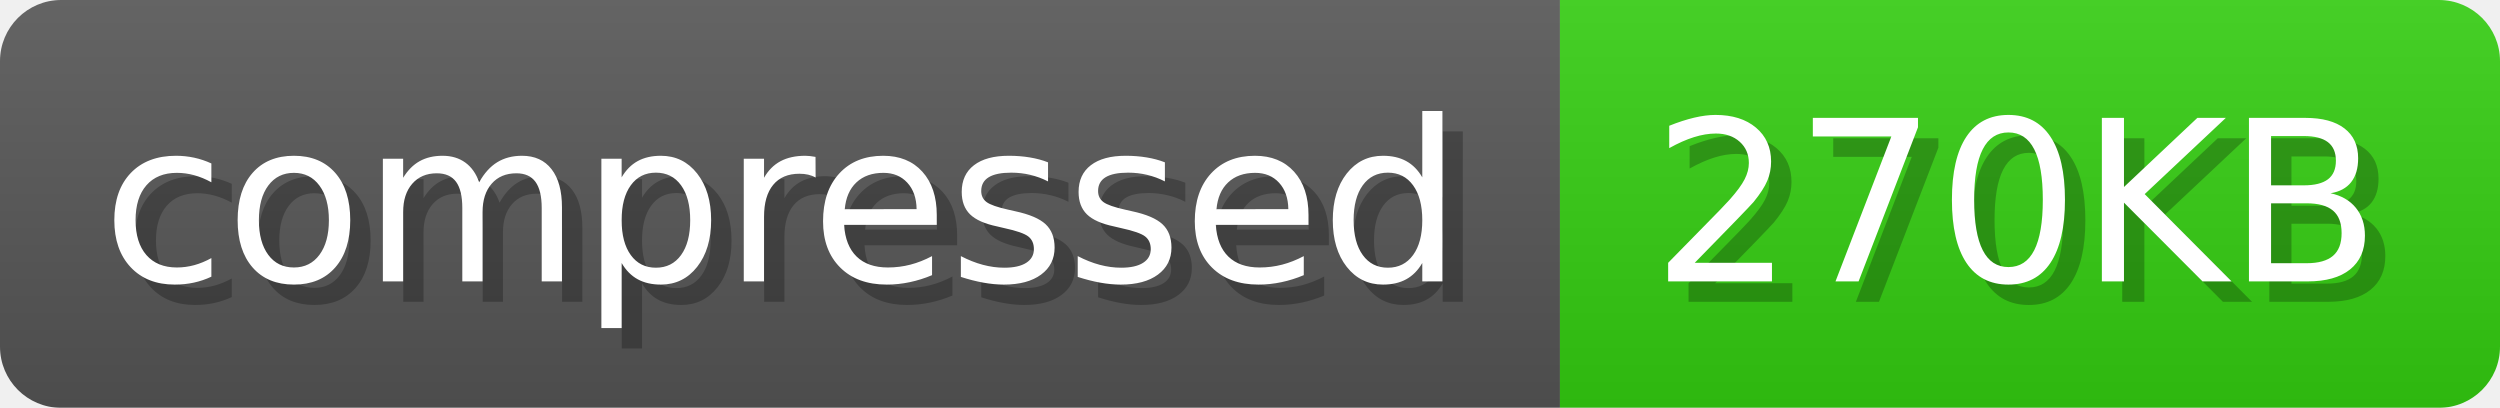
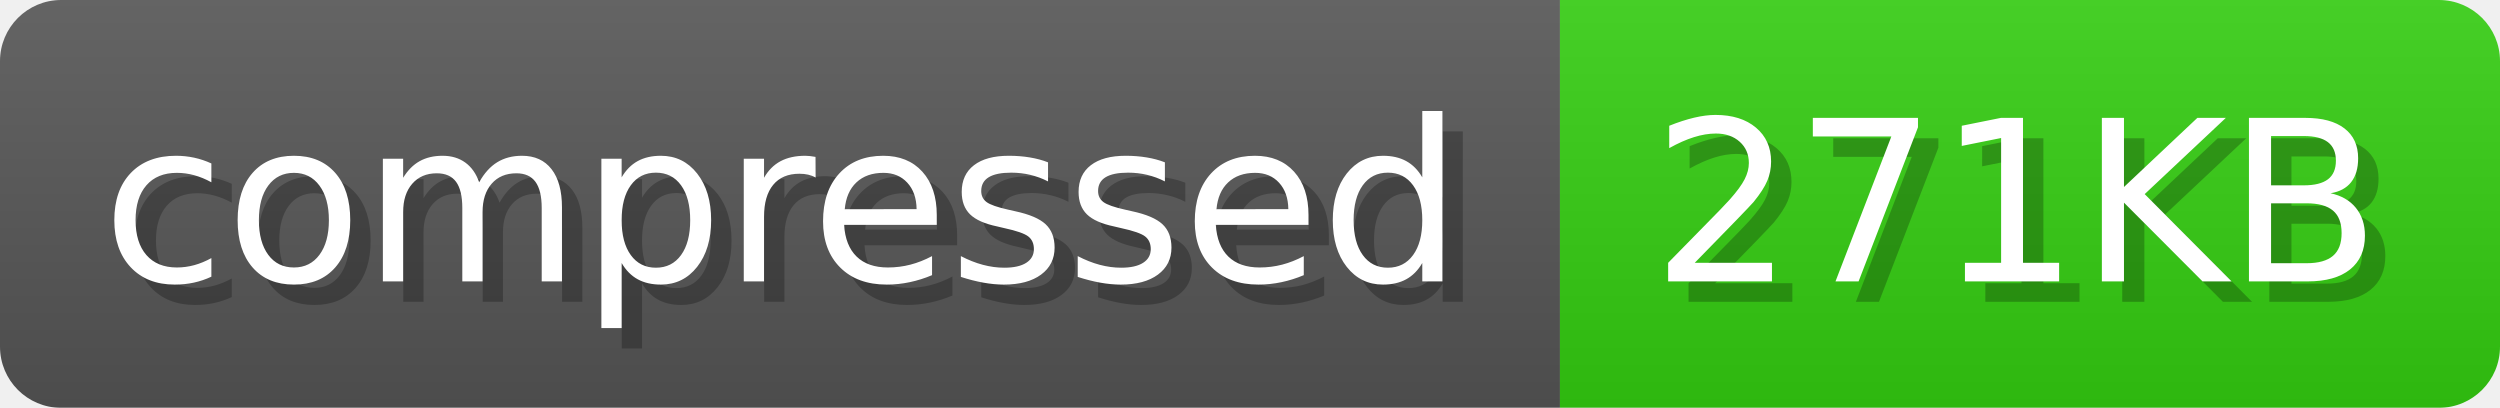
- <svg xmlns="http://www.w3.org/2000/svg" width="122.6" height="20" viewBox="0 0 1226 200" role="img" aria-label="compressed: 270KB">
-   <linearGradient id="dkMeU" x2="0" y2="100%">
+ <svg xmlns="http://www.w3.org/2000/svg" width="122.6" height="20" viewBox="0 0 1226 200" role="img" aria-label="compressed: 271KB">
+   <linearGradient id="oihQp" x2="0" y2="100%">
    <stop offset="0" stop-opacity=".1" stop-color="#EEE" />
    <stop offset="1" stop-opacity=".1" />
  </linearGradient>
-   <mask id="XiBEX">
+   <mask id="JHjtD">
    <rect width="1226" height="200" rx="30" fill="#FFF" />
  </mask>
-   <g mask="url(#XiBEX)">
+   <g mask="url(#JHjtD)">
    <rect width="765" height="200" fill="#555" />
    <rect width="461" height="200" fill="#3C1" x="765" />
-     <rect width="1226" height="200" fill="url(#dkMeU)" />
+     <rect width="1226" height="200" fill="url(#oihQp)" />
  </g>
  <g aria-hidden="true" fill="#fff" text-anchor="start" font-family="Verdana,DejaVu Sans,sans-serif" font-size="110">
    <text x="60" y="148" textLength="665" fill="#000" opacity="0.25">compressed</text>
    <text x="50" y="138" textLength="665">compressed</text>
-     <text x="820" y="148" textLength="361" fill="#000" opacity="0.25">270KB</text>
-     <text x="810" y="138" textLength="361">270KB</text>
+     <text x="820" y="148" textLength="361" fill="#000" opacity="0.25">271KB</text>
+     <text x="810" y="138" textLength="361">271KB</text>
  </g>
</svg>
